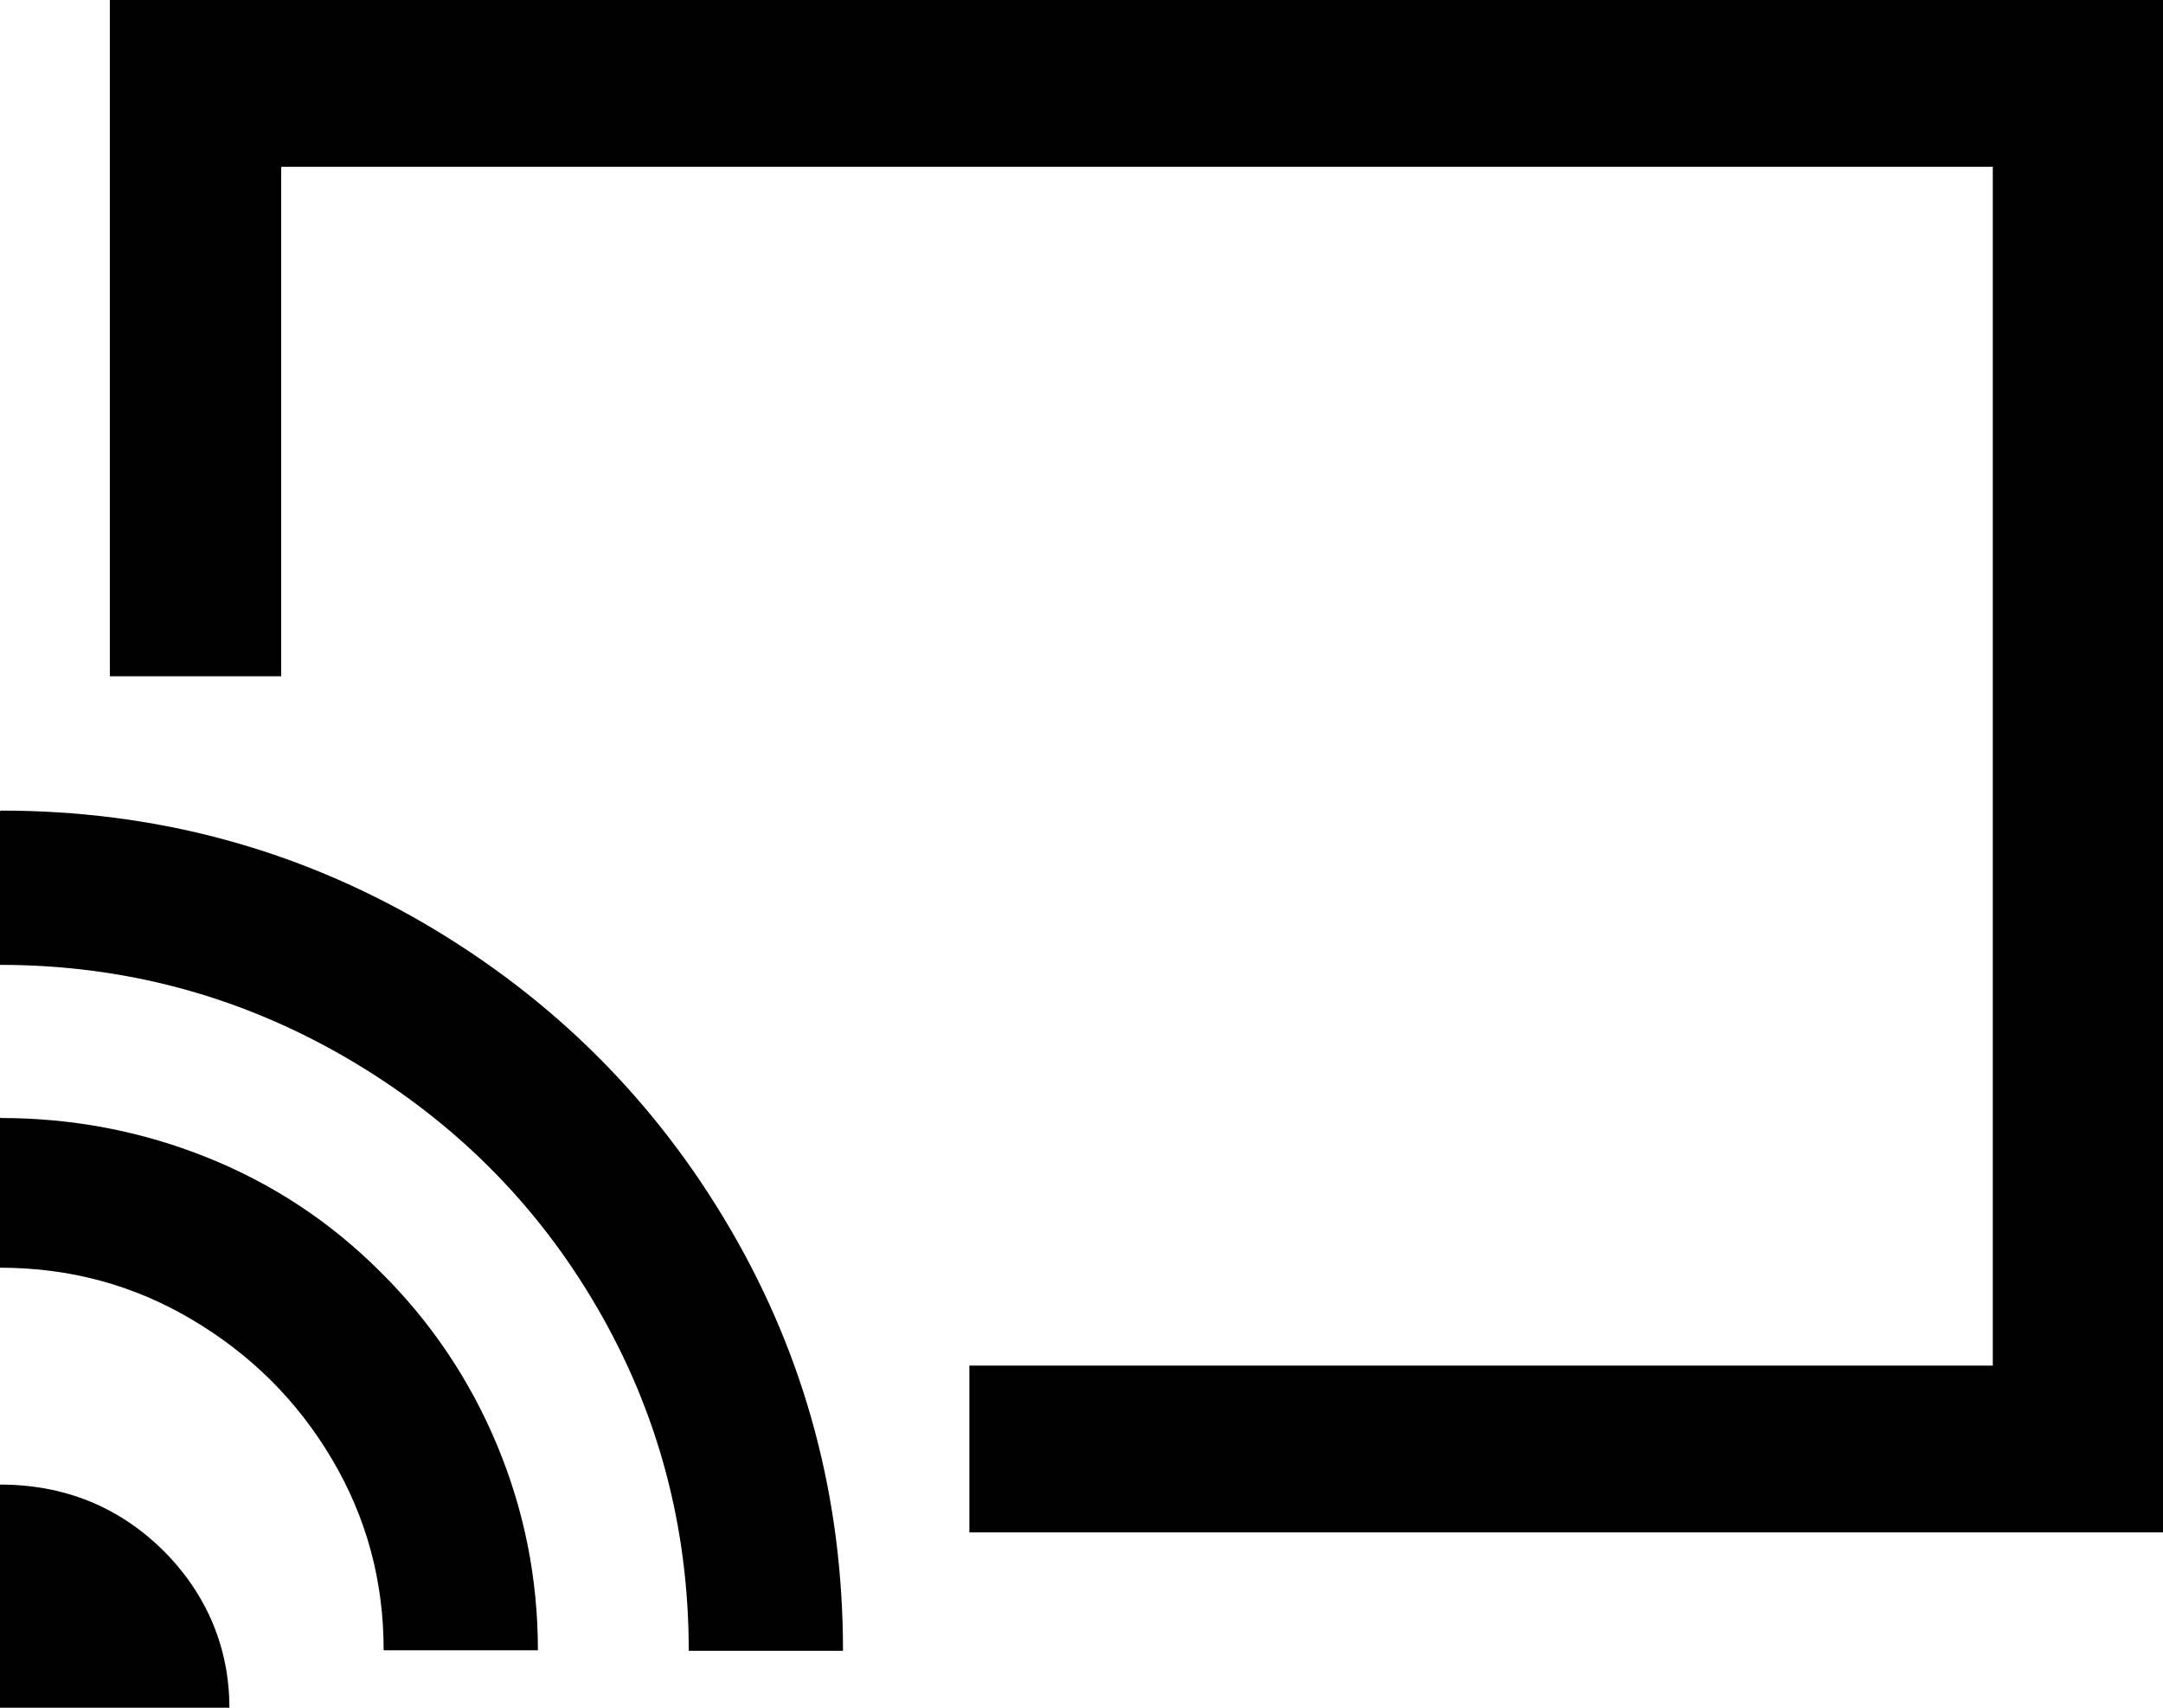
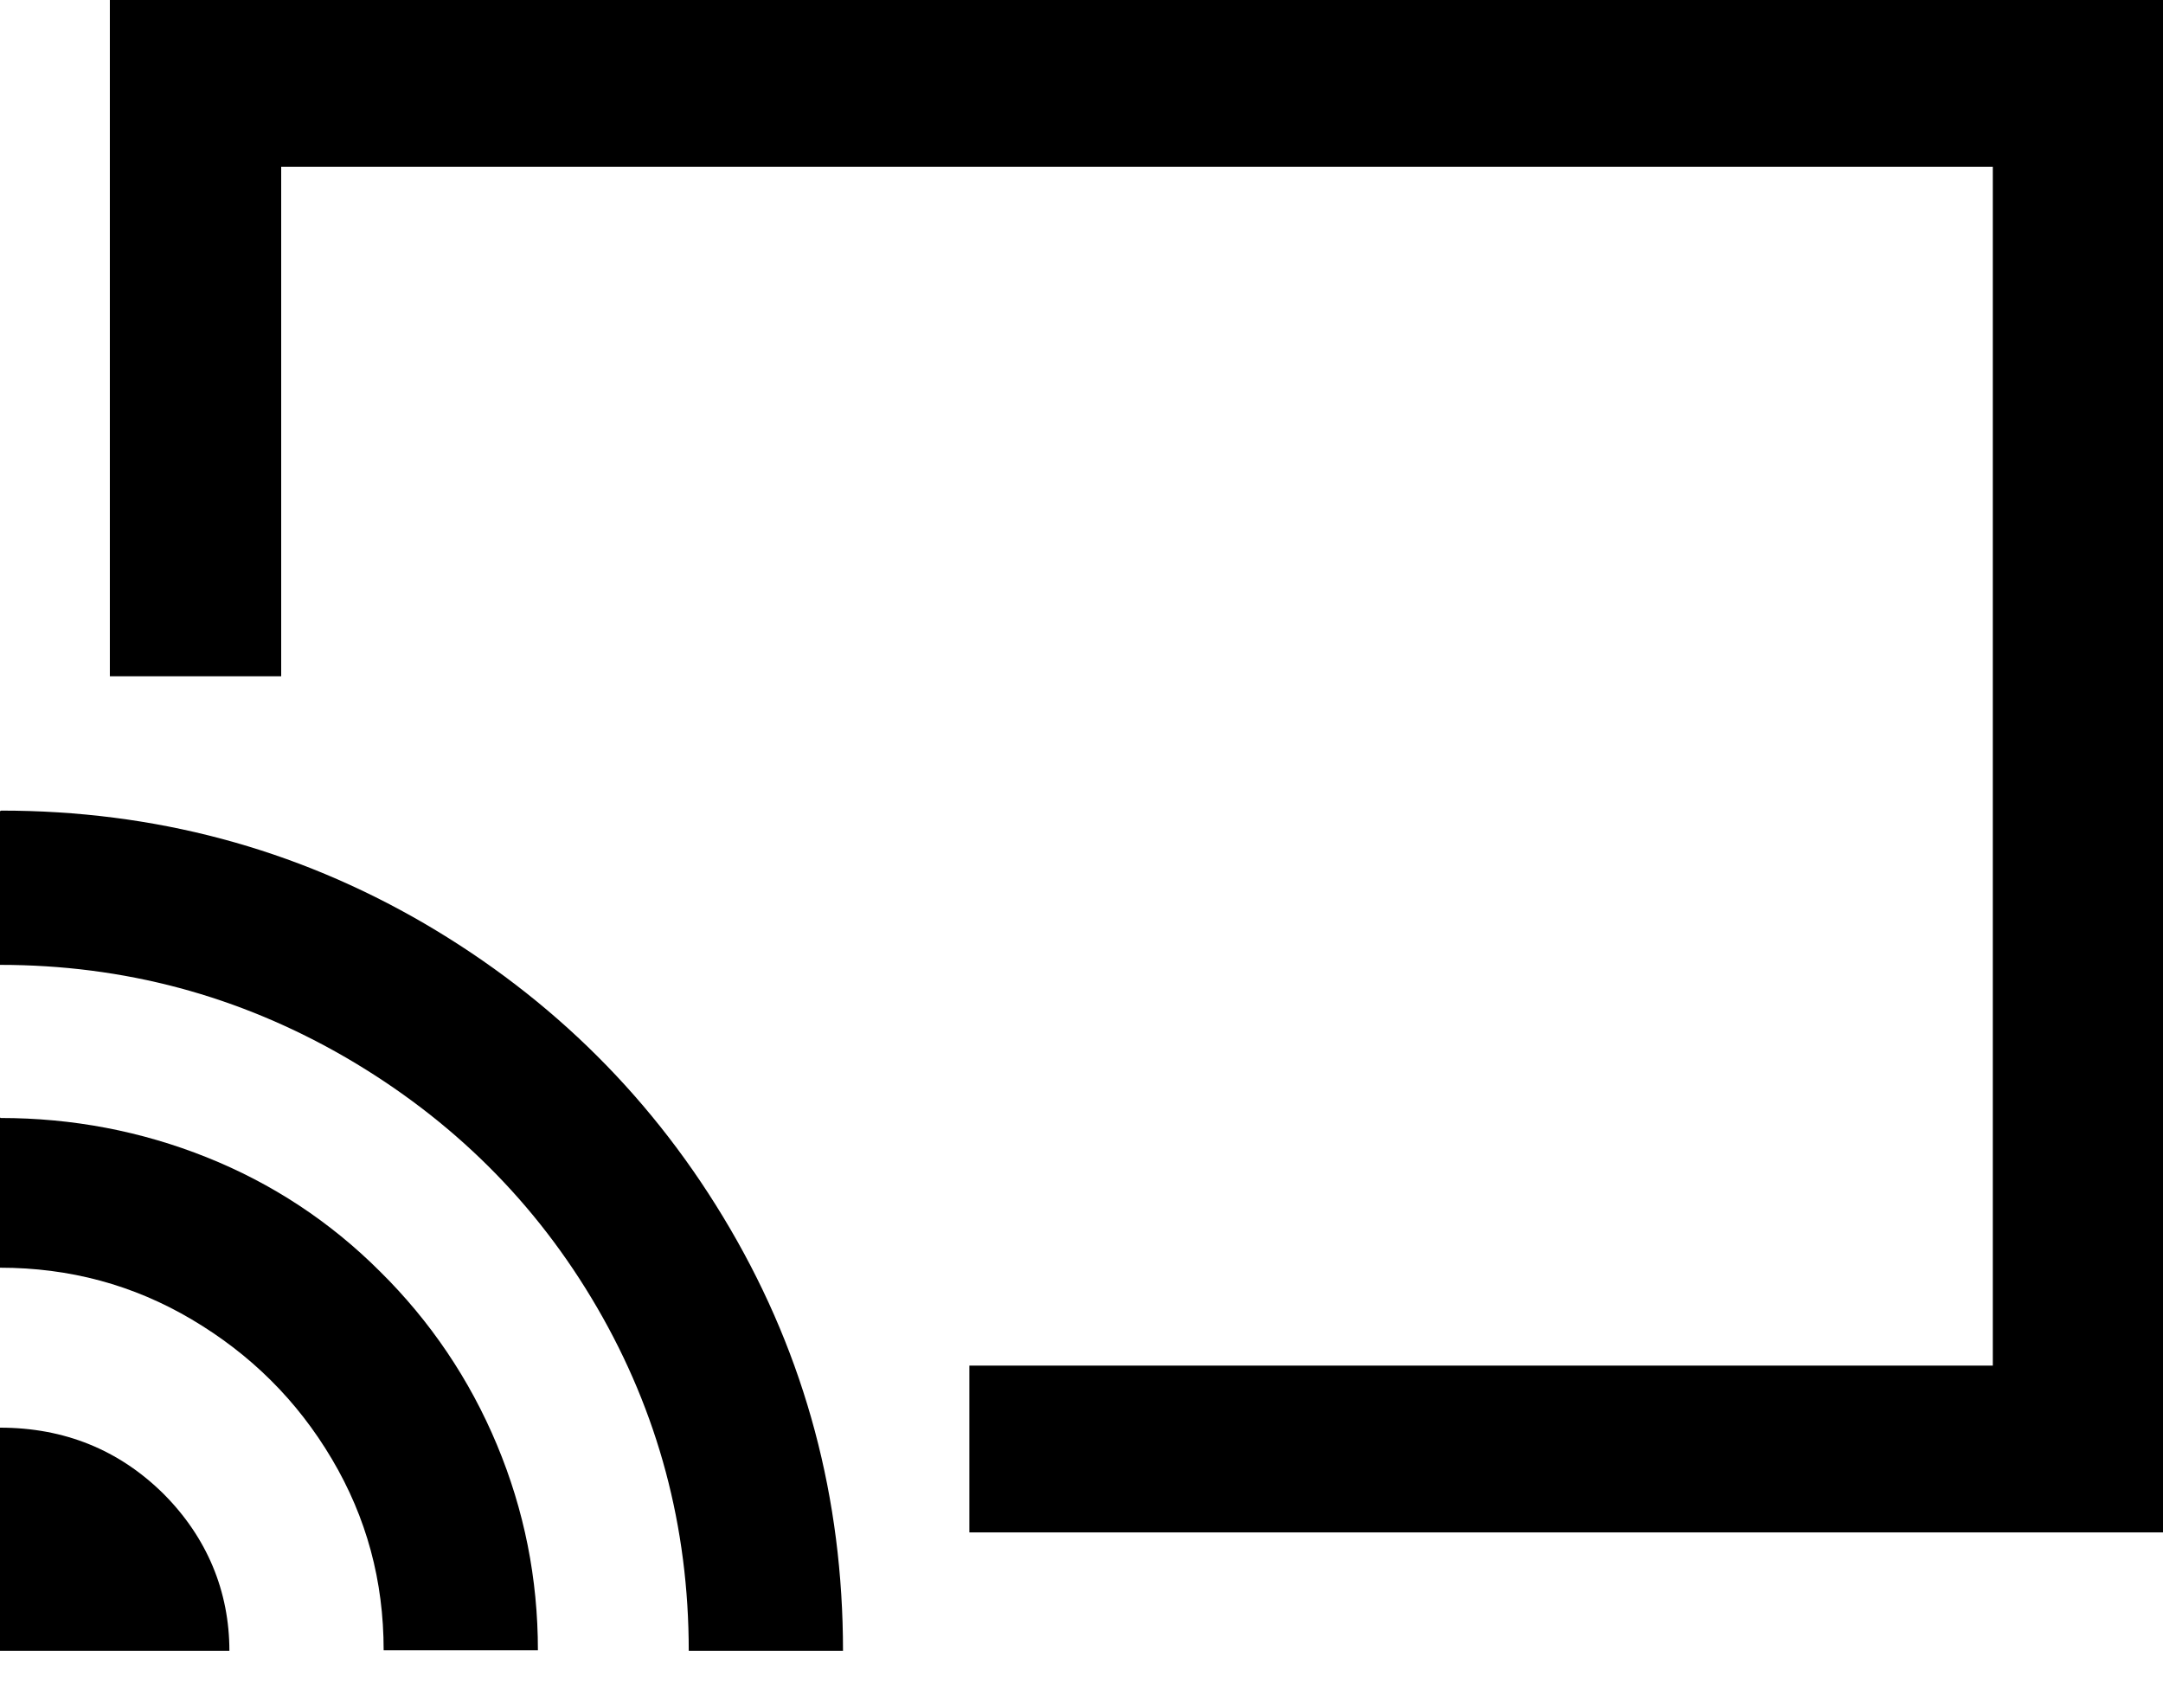
<svg xmlns="http://www.w3.org/2000/svg" viewBox="0 0 38 30">
  <path d="m1.93 0h34.08v2.93h-34.08zm33.08 0h3.01v26.92h-3.01zm-17.98 23.99h20.98v2.93h-20.98zm-15.1-23.99h3.01v11.88h-3.01z" />
  <path d="m0 14.25v2.7c2.18 0 4.2 0.54 6.08 1.63 1.87 1.09 3.34 2.55 4.41 4.39s1.61 3.85 1.61 6.03h2.71c0-2.68-0.66-5.15-1.98-7.41s-3.12-4.05-5.38-5.37c-2.27-1.32-4.74-1.98-7.43-1.98z" />
  <path d="m0 19.63v2.64c1.22 0 2.34 0.3 3.37 0.91s1.85 1.42 2.46 2.45 0.91 2.14 0.91 3.36h2.71c0-1.26-0.24-2.46-0.72-3.61s-1.17-2.17-2.05-3.04c-0.88-0.88-1.9-1.55-3.05-2.01s-2.36-0.69-3.62-0.69z" />
-   <path d="m0 26.08c1.13 0 2.09 0.39 2.87 1.16 0.77 0.77 1.16 1.72 1.16 2.76h-4.03v-3.92z" />
+   <path d="m0 25.08c1.13 0 2.09 0.39 2.87 1.16 0.77 0.77 1.16 1.72 1.16 2.76h-4.03v-3.92z" />
</svg>
